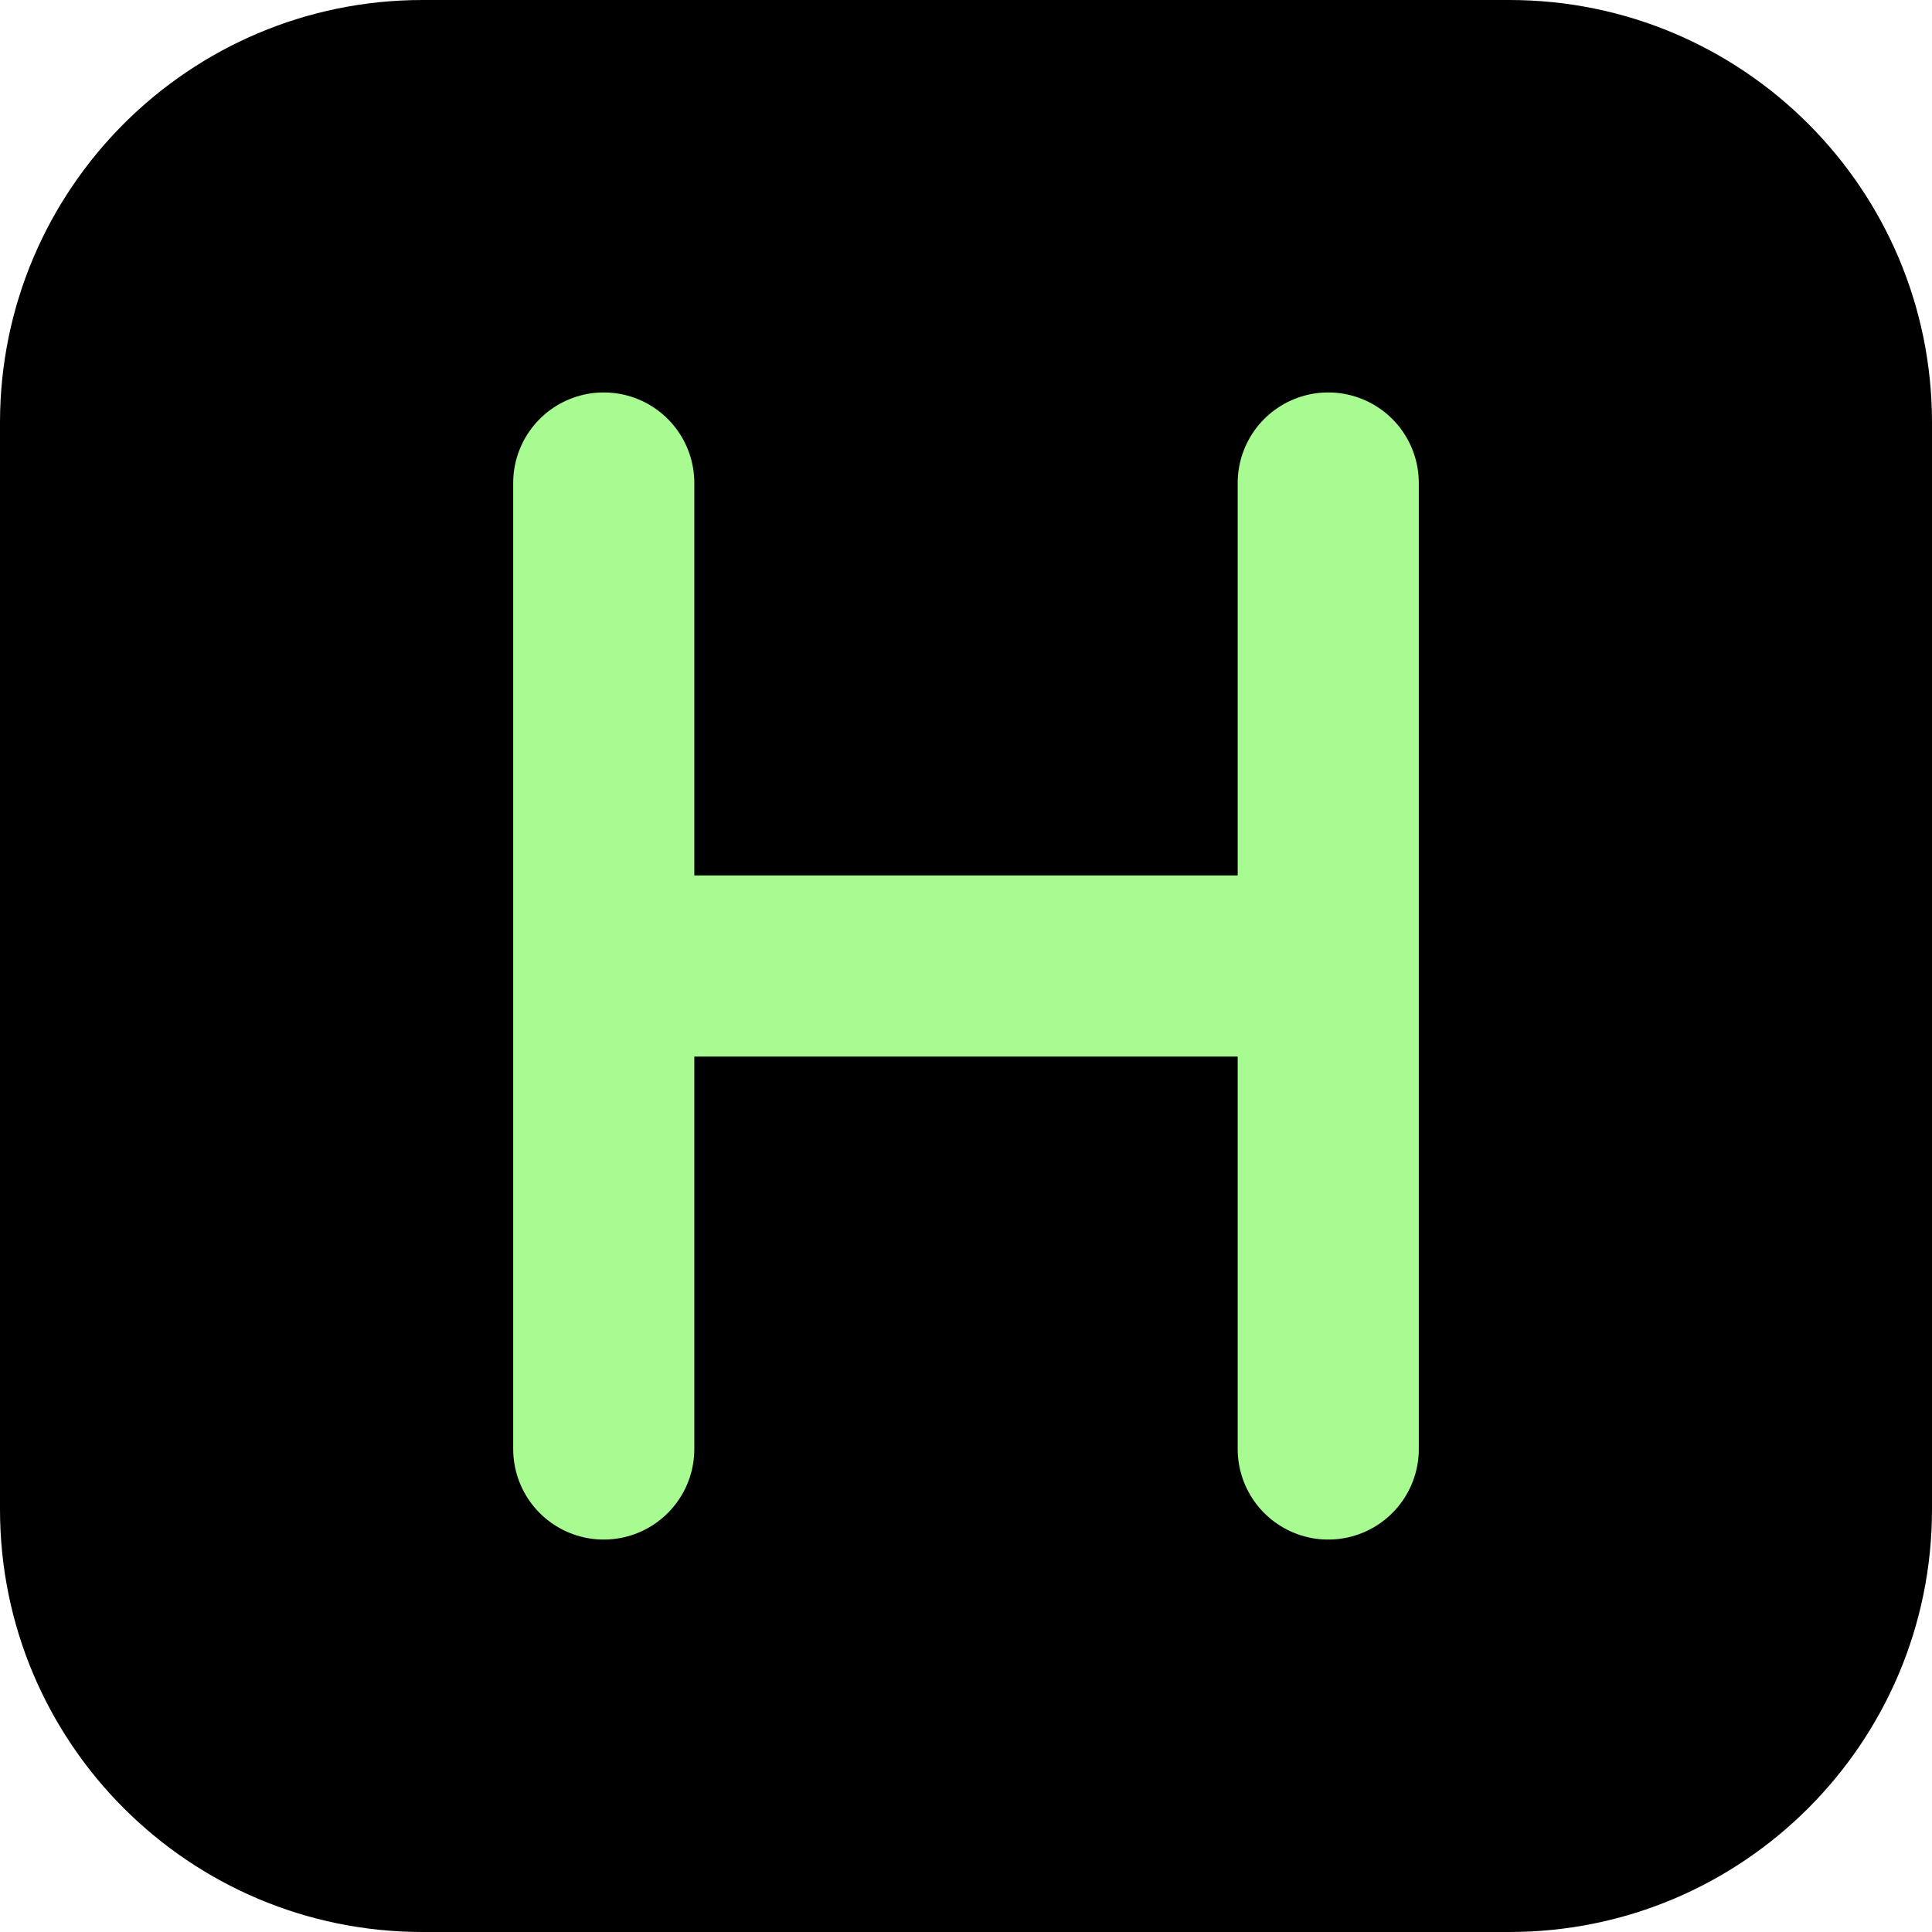
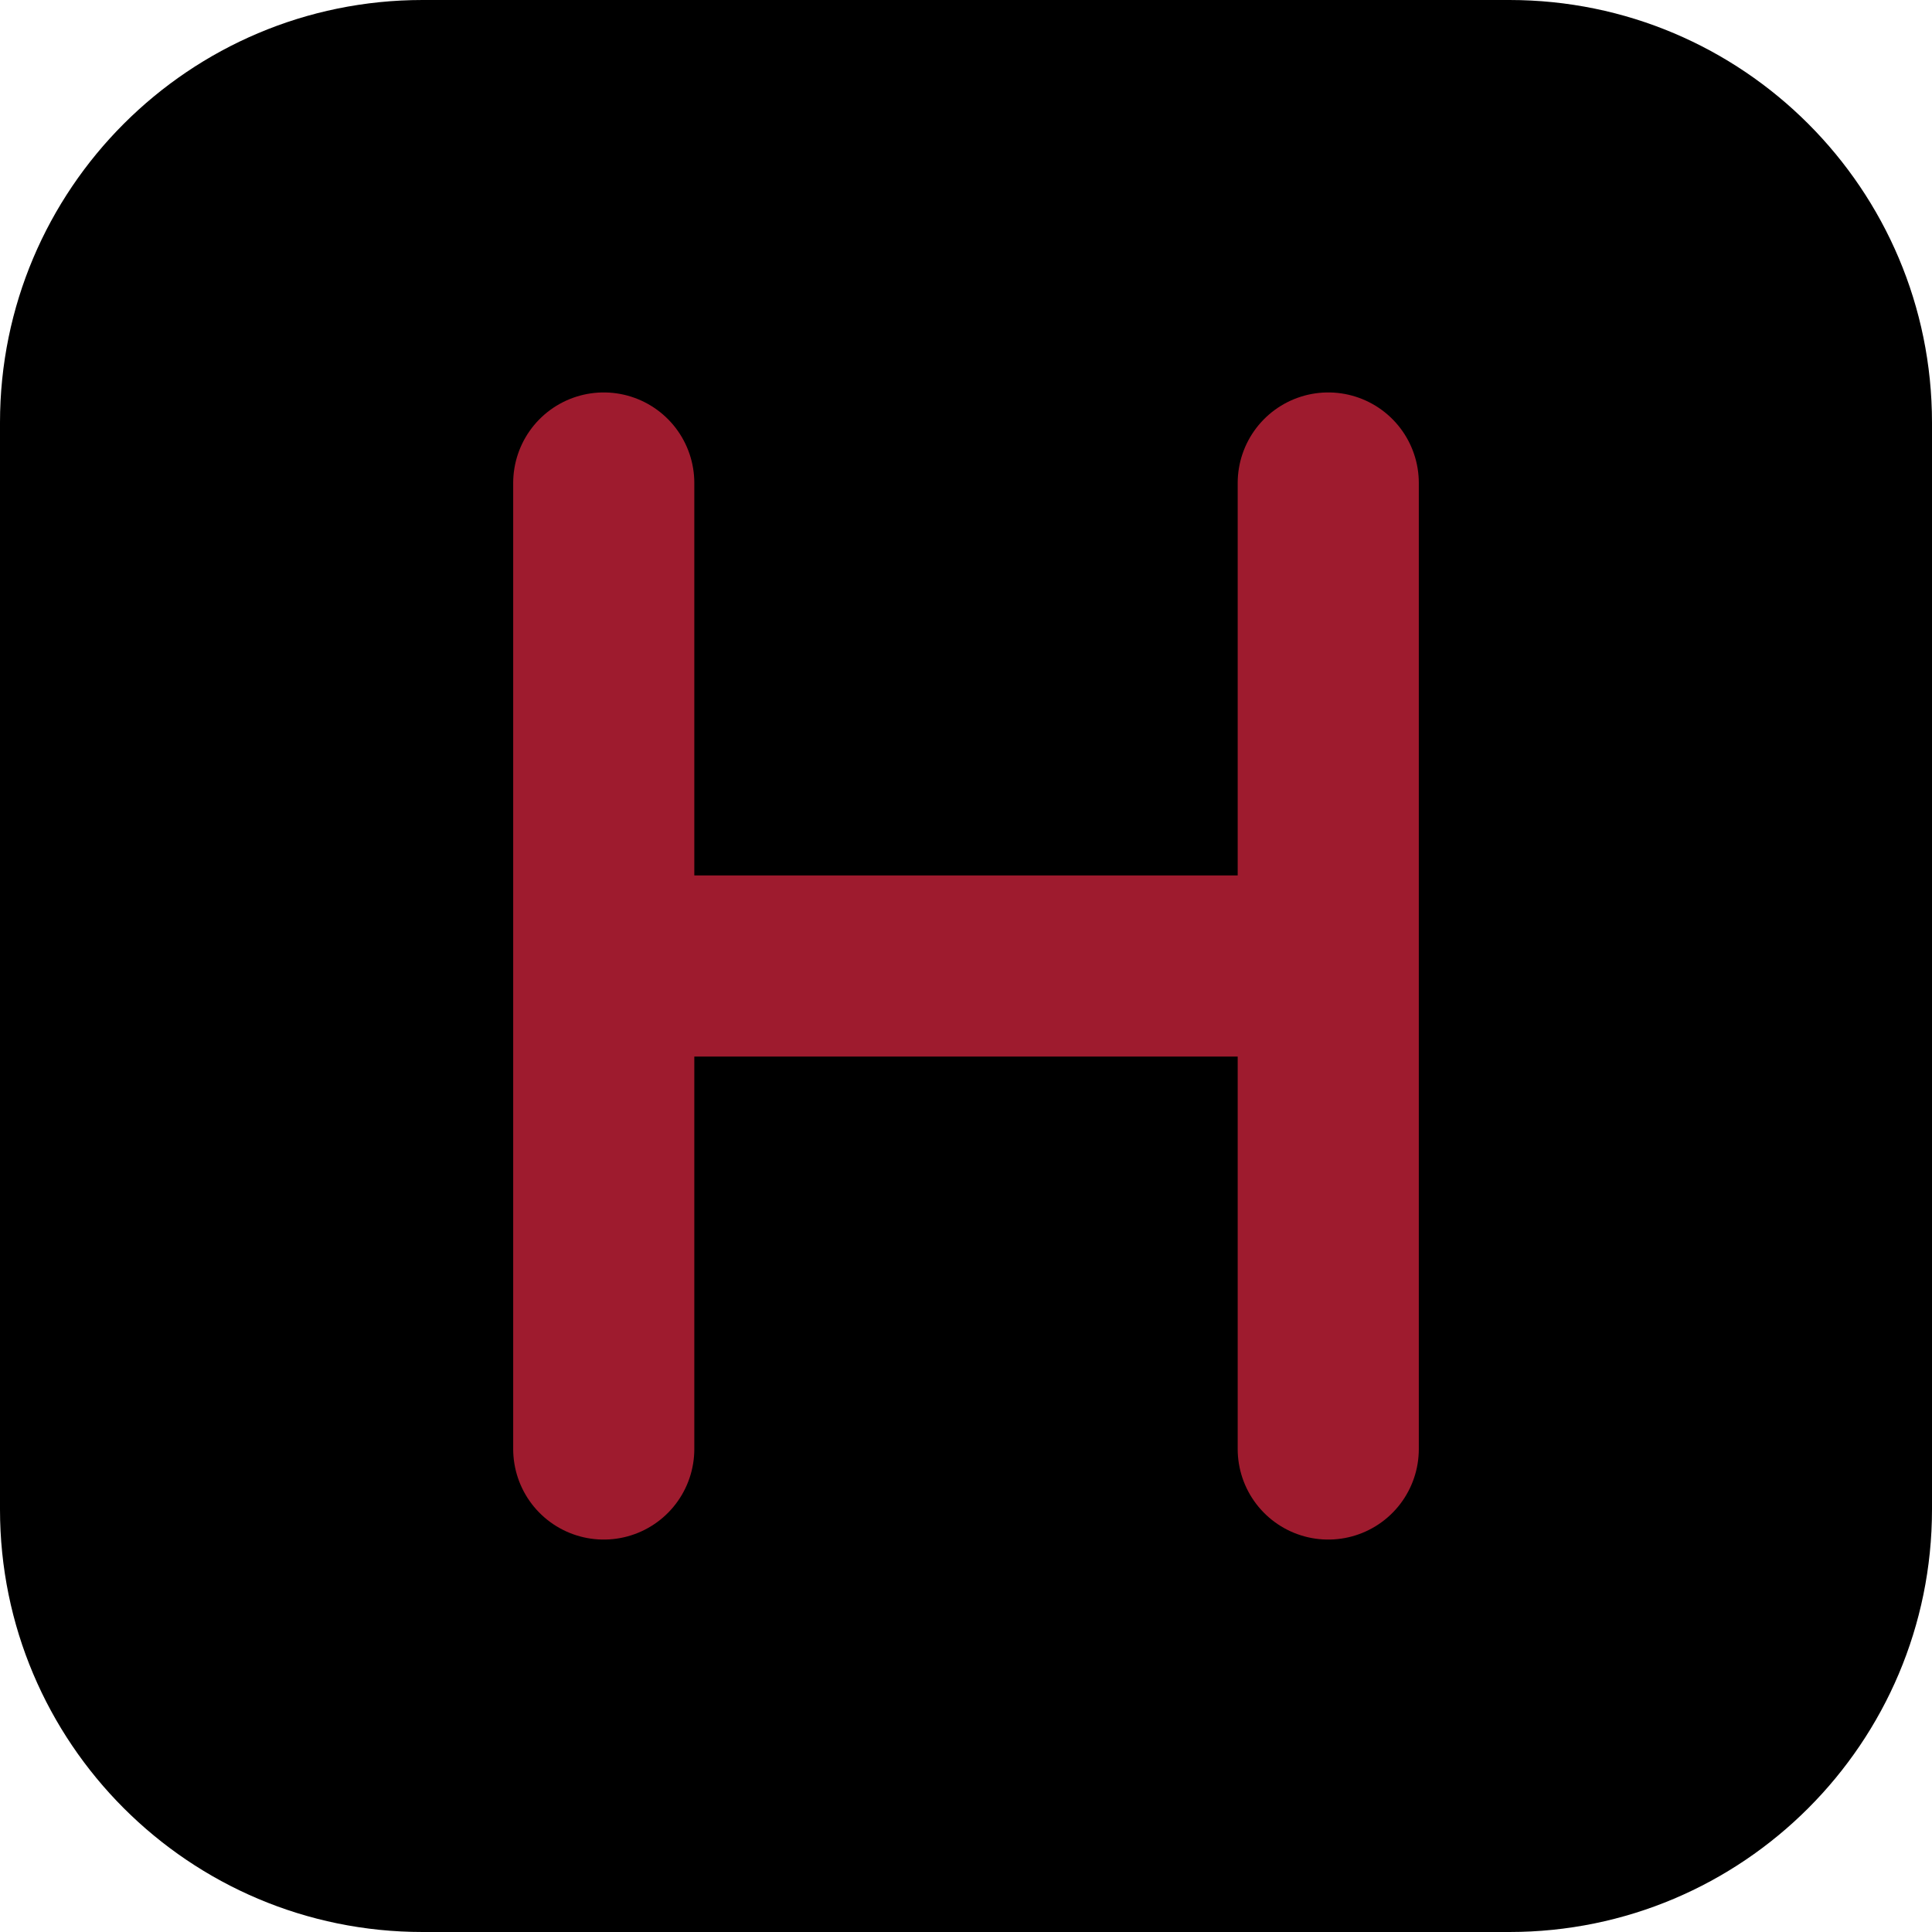
<svg xmlns="http://www.w3.org/2000/svg" width="32" height="32" viewBox="0 0 32 32">
  <rect width="32" height="32" rx="7" fill="#000000" />
-   <path d="M10 8v16M22 8v16M10 16h12" stroke="#A7FB90" stroke-width="3" stroke-linecap="round" stroke-linejoin="round" fill="none" />
+   <path d="M10 8v16M22 8v16M10 16h12" stroke="#9E1B2E" stroke-width="3" stroke-linecap="round" stroke-linejoin="round" fill="none" />
</svg>
